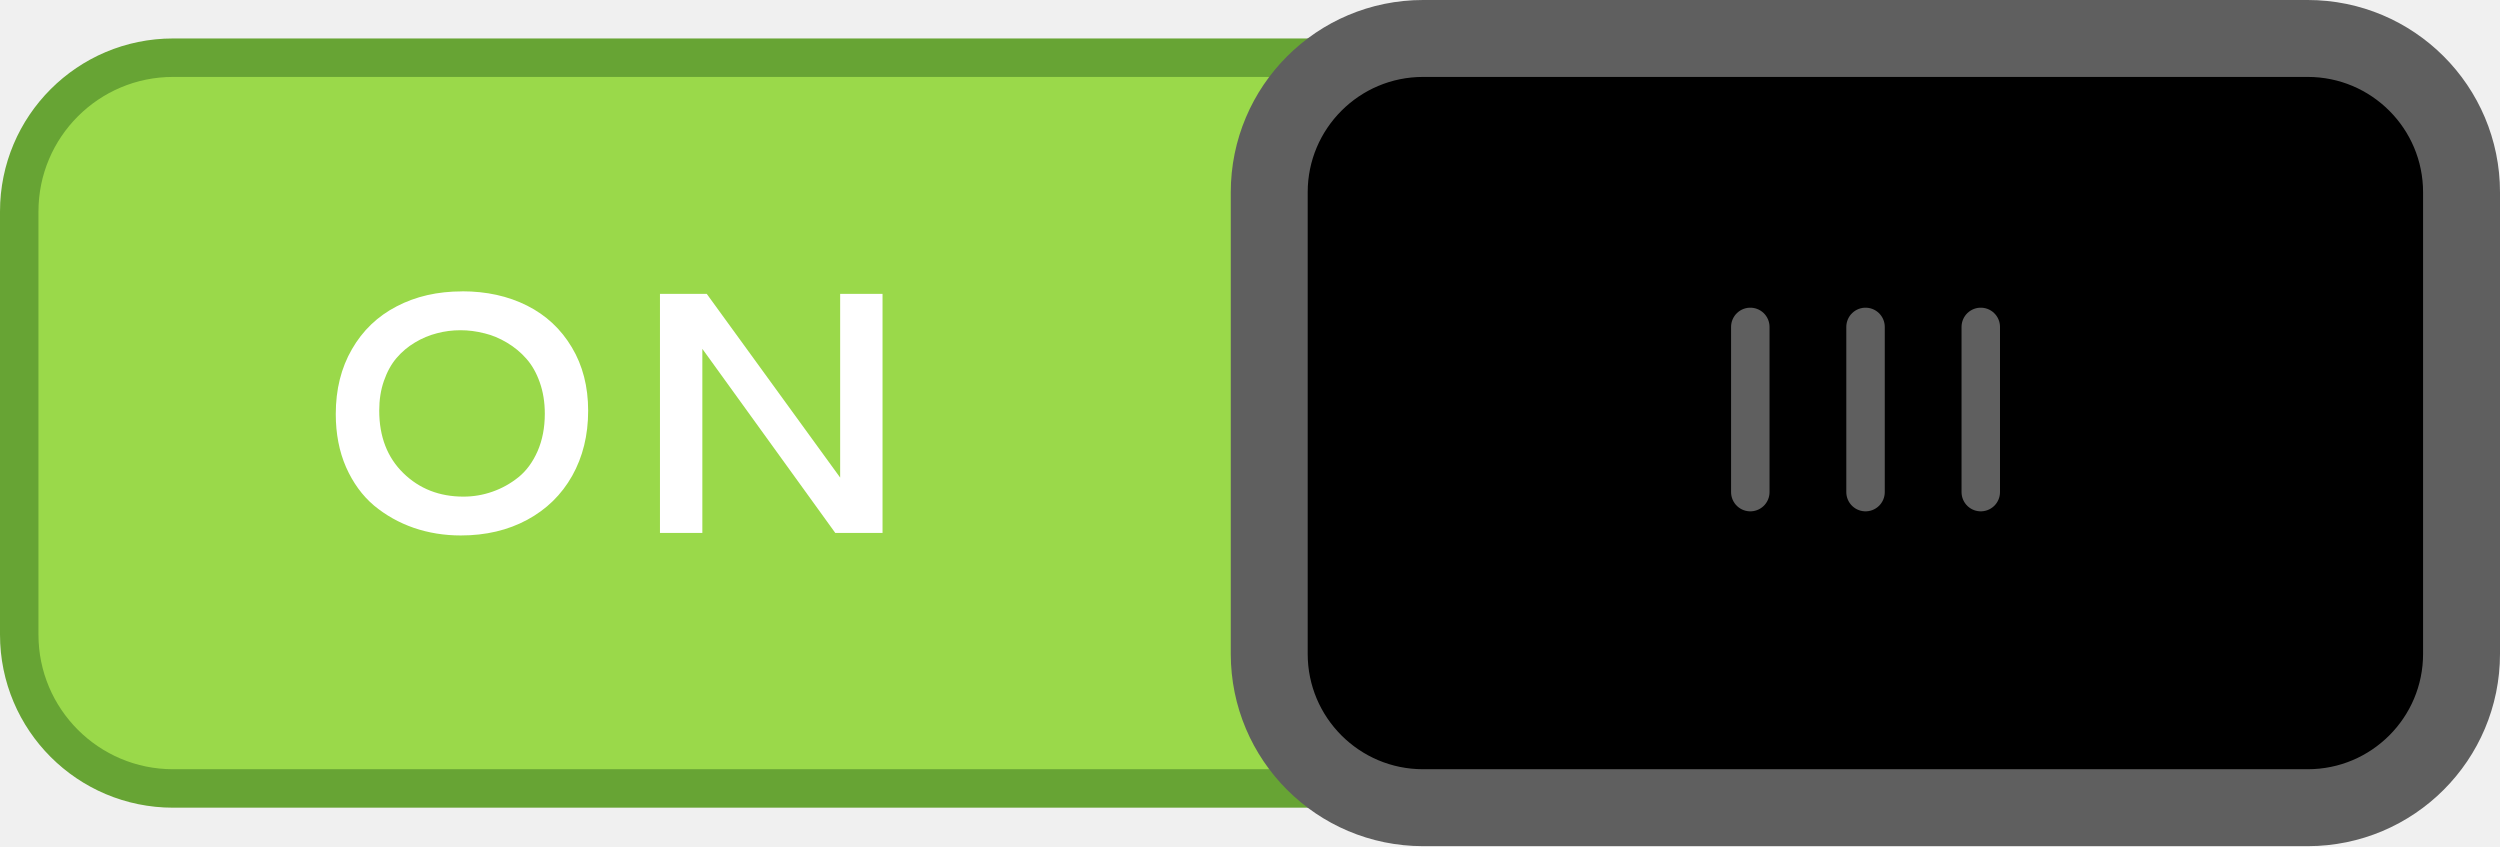
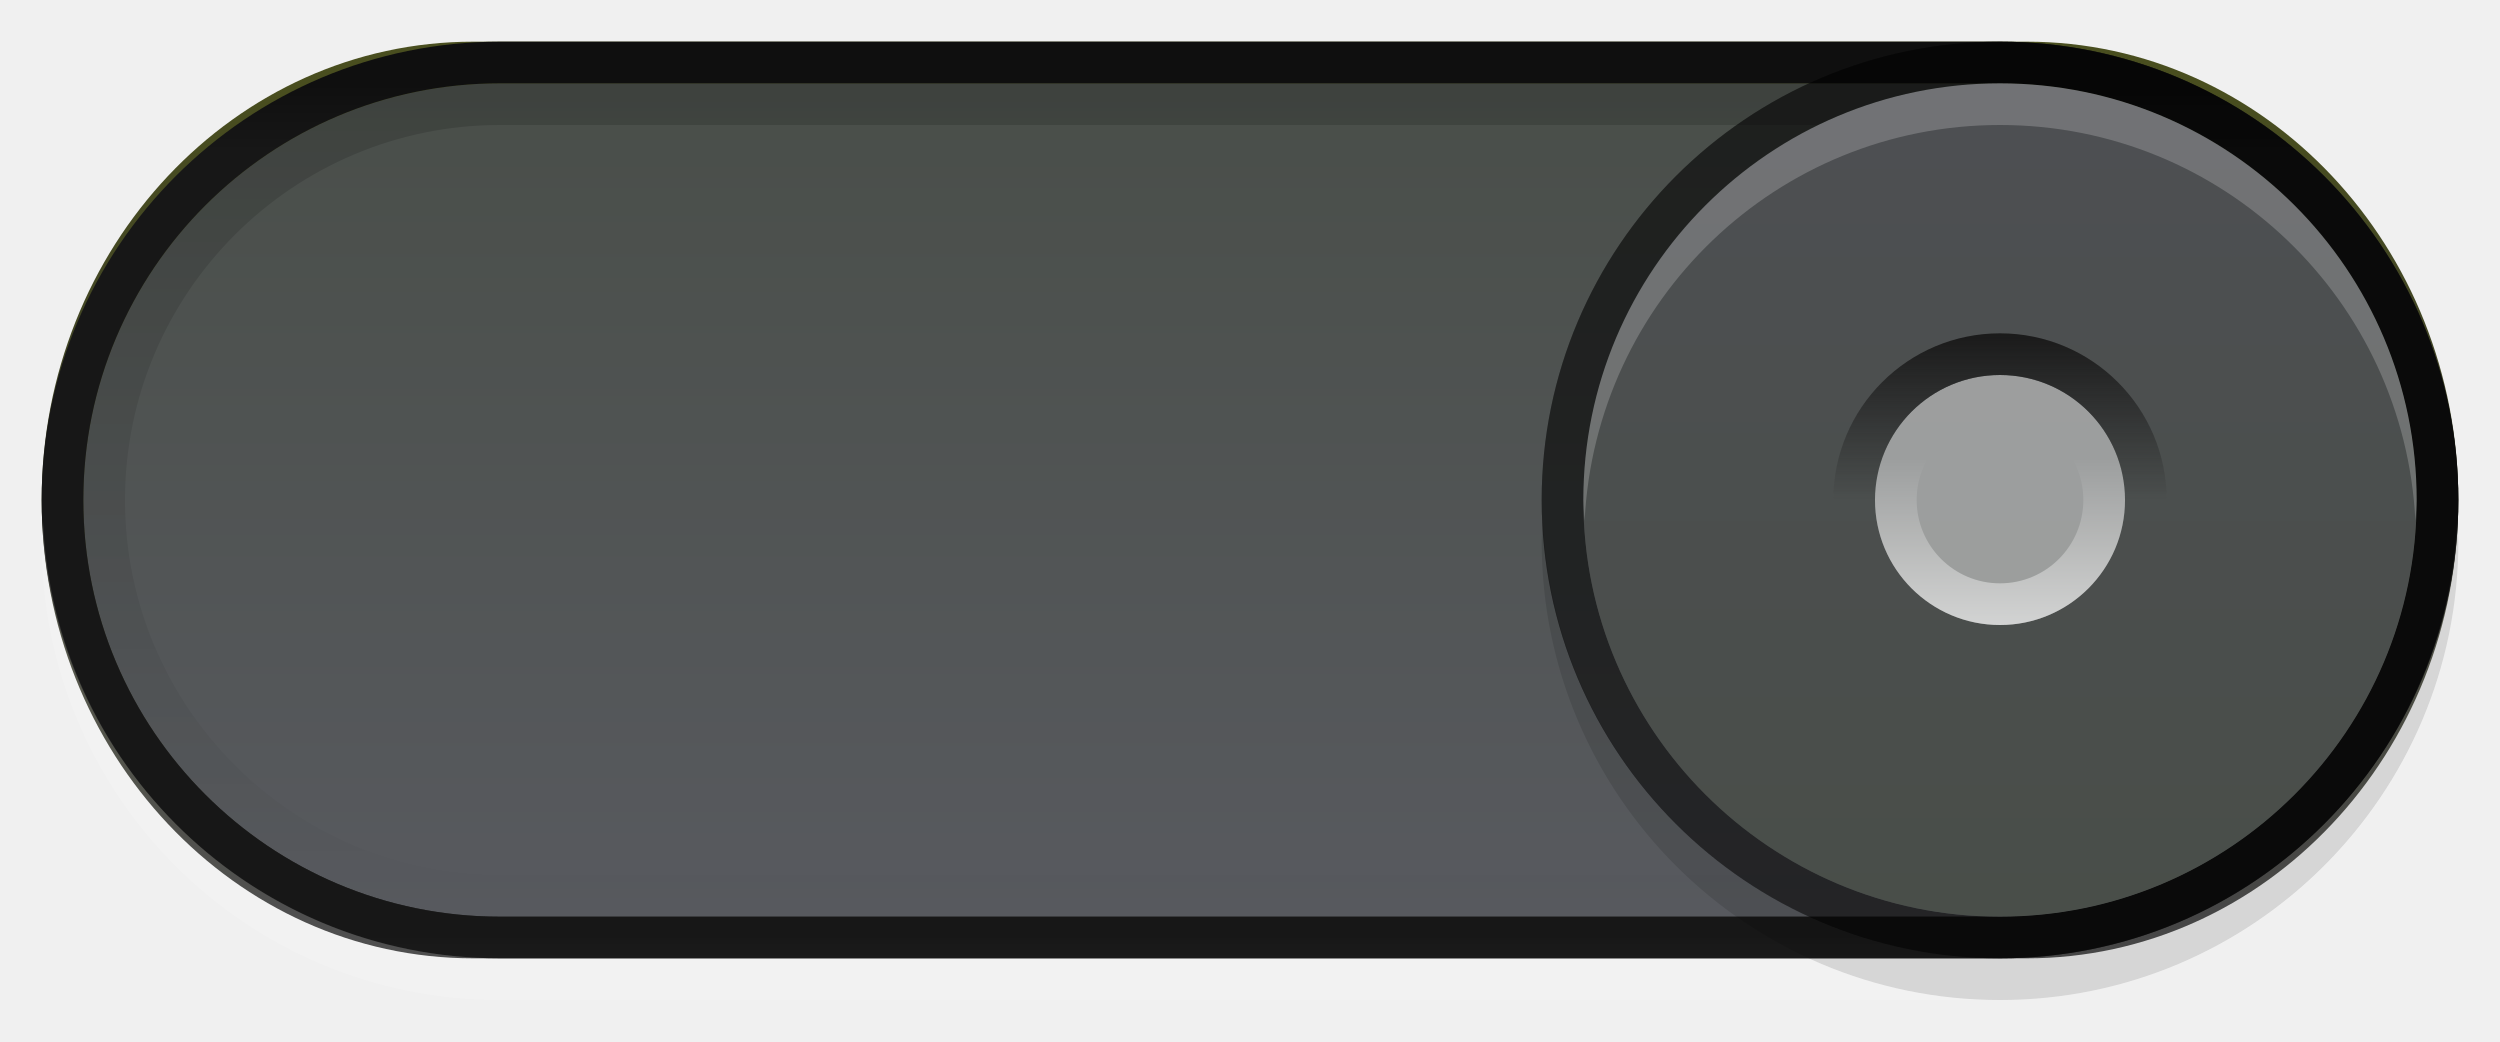
- <svg xmlns="http://www.w3.org/2000/svg" width="65" height="22" id="svg2857" version="1.1">
-   <defs id="defs2859">
-     </defs>
-   <g id="layer1" transform="translate(-444.6429,-781.3622)">
-     <g style="display:inline" transform="translate(-351.3571,708.3622)" id="g16453">
-       <rect style="color:#000000;fill:#9AD94A;fill-opacity:1;fill-rule:nonzero;stroke:#67A434;stroke-width:1;stroke-linecap:round;stroke-linejoin:miter;stroke-miterlimit:4;stroke-opacity:1;stroke-dasharray:none;stroke-dashoffset:0;marker:none;visibility:visible;display:inline;overflow:visible;enable-background:accumulate" id="rect16256-9-4" width="63" height="19" x="-859.5" y="74.5" rx="4" ry="4" transform="scale(-1,1)" />
-       <rect style="fill:#000000;fill-opacity:1;stroke:#5f5f5f;stroke-width:2;stroke-linecap:round;stroke-linejoin:miter;stroke-miterlimit:4;stroke-opacity:1;stroke-dasharray:none;stroke-dashoffset:0;display:inline" id="rect16258-5-4" width="31" height="20" x="-860" y="74" rx="4" ry="4" transform="scale(-1,1)" />
-       <g style="display:inline" id="g16298-3-6" transform="matrix(-1,0,0,1,1651.132,-33.98629)">
-         <path id="path16265-3-5" d="m 803.632,115.486 0,4.295" style="fill:none;stroke:#5f5f5f;stroke-width:1px;stroke-linecap:round;stroke-linejoin:miter;stroke-opacity:1" />
-         <path id="path16265-0-2-0" d="m 806.628,115.486 0,4.295" style="fill:none;stroke:#5f5f5f;stroke-width:1px;stroke-linecap:round;stroke-linejoin:miter;stroke-opacity:1;display:inline" />
-         <path id="path16265-8-7-1" d="m 809.624,115.486 0,4.295" style="fill:none;stroke:#5f5f5f;stroke-width:1px;stroke-linecap:round;stroke-linejoin:miter;stroke-opacity:1;display:inline" />
+ <svg xmlns="http://www.w3.org/2000/svg" xmlns:xlink="http://www.w3.org/1999/xlink" width="60" height="25" id="svg7539" version="1.1">
+   <defs id="defs7541">
+     <linearGradient id="linearGradient3778">
+       <stop style="stop-color:#494e49;stop-opacity:1;" offset="0" id="stop3780" />
+       <stop style="stop-color:#585a5f;stop-opacity:1" offset="1" id="stop3782" />
+     </linearGradient>
+     <linearGradient id="linearGradient3821">
+       <stop style="stop-color:#494e1f;stop-opacity:1;" offset="0" id="stop3824" />
+       <stop style="stop-color:#303030;stop-opacity:1" offset="1" id="stop3826" />
+     </linearGradient>
+     <linearGradient id="linearGradient4695-1-4-3-5-0-6">
+       <stop id="stop4697-9-9-7-0-1-5" style="stop-color:#000000;stop-opacity:1;" offset="0" />
+       <stop id="stop4699-5-8-9-0-4-0" style="stop-color:#000000;stop-opacity:0" offset="1" />
+     </linearGradient>
+     <linearGradient xlink:href="#linearGradient3768-6" id="linearGradient3816" x1="142" y1="-90" x2="142" y2="-69" gradientUnits="userSpaceOnUse" gradientTransform="translate(0,-1)" />
+     <linearGradient xlink:href="#linearGradient4695-1-4-3-5-0-6" id="linearGradient3897" gradientUnits="userSpaceOnUse" gradientTransform="matrix(0.2422908,0,0,0.9047619,83.97378,-281.6678)" x1="292.857" y1="211.076" x2="292.857" y2="233.827" />
+     <linearGradient id="linearGradient3768-6">
+       <stop style="stop-color:#0f0f0f;stop-opacity:1;" offset="0" id="stop3770-0" />
+       <stop id="stop3778-6" offset="0.078" style="stop-color:#171717;stop-opacity:1;" />
+       <stop style="stop-color:#171717;stop-opacity:1;" offset="0.974" id="stop3774-2" />
+       <stop style="stop-color:#1b1b1b;stop-opacity:1;" offset="1" id="stop3776-2" />
+     </linearGradient>
+     <linearGradient xlink:href="#linearGradient3821" id="linearGradient3828" x1="145" y1="-91" x2="145" y2="-71" gradientUnits="userSpaceOnUse" />
+     <linearGradient xlink:href="#linearGradient3778" id="linearGradient3784" x1="145" y1="-91" x2="145" y2="-71" gradientUnits="userSpaceOnUse" />
+     <linearGradient id="linearGradient3969-0-4">
+       <stop style="stop-color:#494e49;stop-opacity:1;" offset="0" id="stop3971-2-6" />
+       <stop style="stop-color:#4d4f52;stop-opacity:1;" offset="1" id="stop3973-0-1" />
+     </linearGradient>
+     <linearGradient id="linearGradient3938">
+       <stop id="stop3940" offset="0" style="stop-color:#ffffff;stop-opacity:0;" />
+       <stop id="stop3942" offset="1" style="stop-color:#ffffff;stop-opacity:0.549;" />
+     </linearGradient>
+     <linearGradient gradientTransform="matrix(1,0,0,-1,0,22)" gradientUnits="userSpaceOnUse" y2="11" x2="11" y1="15" x1="11" id="linearGradient6529" xlink:href="#linearGradient6523" />
+     <linearGradient gradientUnits="userSpaceOnUse" y2="14" x2="11" y1="10" x1="11" id="linearGradient6484" xlink:href="#linearGradient3938" />
+     <linearGradient gradientUnits="userSpaceOnUse" y2="2" x2="12" y1="21" x1="12" id="linearGradient6345" xlink:href="#linearGradient3969-0-4" />
+     <linearGradient id="linearGradient6523">
+       <stop id="stop6525" offset="0" style="stop-color:#1a1a1a;stop-opacity:1;" />
+       <stop id="stop6527" offset="1" style="stop-color:#1a1a1a;stop-opacity:0;" />
+     </linearGradient>
+   </defs>
+   <g id="layer1" transform="translate(-116,93)">
+     <rect style="fill:url(#linearGradient3828);fill-opacity:1;stroke:none" id="rect3865" width="58" height="22" x="117" y="-92" rx="10.357" ry="11" />
+     <rect style="opacity:1;fill:url(#linearGradient3784);fill-opacity:1;stroke:none" id="rect3865-7" width="56" height="20" x="118" y="-91" rx="10" ry="10" />
+     <rect width="55" height="19" rx="9.5" ry="9.5" x="118.5" y="-90.5" id="rect6132-8-2-8-0-0-0-4-6-9-7-5-4-2-6-1-1-2-7-4-6-3-4-3-0-8-1-1-9-4" style="opacity:0.15;color:#000000;fill:none;stroke:url(#linearGradient3897);stroke-width:1;stroke-linecap:round;stroke-linejoin:round;stroke-miterlimit:4;stroke-opacity:1;stroke-dasharray:none;stroke-dashoffset:0;marker:none;visibility:visible;display:inline;overflow:visible;enable-background:accumulate" />
+     <rect width="57" height="21" rx="10.5" ry="10.5" x="117.5" y="-91.5" id="rect6132-8-2-8-0-0-0-10-0-6-0-6-2-0-5-7-3-3-7-8-4-0-2-5-3-6-7-8-6-8" style="color:#000000;fill:none;stroke:url(#linearGradient3816);stroke-width:1;stroke-linecap:round;stroke-linejoin:round;stroke-miterlimit:4;stroke-opacity:1;stroke-dasharray:none;stroke-dashoffset:0;marker:none;visibility:visible;display:inline;overflow:visible;enable-background:accumulate" />
+     <path style="opacity:0.15;fill:#ffffff;fill-opacity:1;stroke:none" d="m 117.031,-80.5 c -0.007,0.167 -0.031,0.331 -0.031,0.5 0,6.094 4.906,11 11,11 l 36,0 c 6.094,0 11,-4.906 11,-11 0,-0.169 -0.024,-0.333 -0.031,-0.5 -0.262,5.858 -5.044,10.5 -10.969,10.5 l -36,0 c -5.925,0 -10.706,-4.642 -10.969,-10.5 z" id="rect3869" />
+     <g id="g3576" transform="translate(153,-92)">
+       <text style="font-size:14px;font-style:normal;font-weight:normal;opacity:0.8;fill:#000000;fill-opacity:1;stroke:none;font-family:Bitstream Vera Sans" xml:space="preserve" id="text4087-2-6-5" y="-10.614" x="1095.784">
+         <tspan id="tspan4089-7-2-9" y="-10.614" x="1095.784" />
+       </text>
+       <text style="font-size:14px;font-style:normal;font-weight:normal;opacity:0.8;fill:#000000;fill-opacity:1;stroke:none;font-family:Bitstream Vera Sans" xml:space="preserve" id="text4087-2-6-5-5" y="-55.645" x="1122.268">
+         <tspan id="tspan4089-7-2-9-6" y="-55.645" x="1122.268" />
+       </text>
+       <text style="font-size:14px;font-style:normal;font-weight:normal;opacity:0.8;fill:#000000;fill-opacity:1;stroke:none;font-family:Bitstream Vera Sans" xml:space="preserve" id="text4087-2-6-5-2" y="-88.89" x="-503.11">
+         <tspan id="tspan4089-7-2-9-2" y="-88.89" x="-503.11" />
+       </text>
+       <text style="font-size:14px;font-style:normal;font-weight:normal;opacity:0.8;fill:#000000;fill-opacity:1;stroke:none;font-family:Bitstream Vera Sans" xml:space="preserve" id="text4087-2-6-5-59" y="735.155" x="-2518.793">
+         <tspan id="tspan4089-7-2-9-4" y="735.155" x="-2518.793" />
+       </text>
+       <text style="font-size:14px;font-style:normal;font-weight:normal;opacity:0.8;fill:#000000;fill-opacity:1;stroke:none;font-family:Bitstream Vera Sans" xml:space="preserve" id="text4087-2-6-5-1" y="-514.777" x="-376.566">
+         <tspan id="tspan4089-7-2-9-7" y="-514.777" x="-376.566" />
+       </text>
+       <text style="font-size:14px;font-style:normal;font-weight:normal;opacity:0.8;fill:#000000;fill-opacity:1;stroke:none;font-family:Bitstream Vera Sans" xml:space="preserve" id="text4087-2-6-5-7" y="-971.777" x="516.06">
+         <tspan id="tspan4089-7-2-9-1" y="-971.777" x="516.06" />
+       </text>
+       <text style="font-size:14px;font-style:normal;font-weight:normal;opacity:0.8;fill:#000000;fill-opacity:1;stroke:none;font-family:Bitstream Vera Sans" xml:space="preserve" id="text4087-2-6-5-5-3" y="-1016.808" x="542.544">
+         <tspan id="tspan4089-7-2-9-6-5" y="-1016.808" x="542.544" />
+       </text>
+       <text style="font-size:14px;font-style:normal;font-weight:normal;opacity:0.8;fill:#000000;fill-opacity:1;stroke:none;font-family:Bitstream Vera Sans" xml:space="preserve" id="text4087-2-6-5-3" y="-1024.777" x="-1105.94">
+         <tspan id="tspan4089-7-2-9-18" y="-1024.777" x="-1105.94" />
+       </text>
+       <text style="font-size:14px;font-style:normal;font-weight:normal;opacity:0.8;fill:#000000;fill-opacity:1;stroke:none;font-family:Bitstream Vera Sans" xml:space="preserve" id="text4087-2-6-5-4" y="-1326.777" x="508.368">
+         <tspan id="tspan4089-7-2-9-9" y="-1326.777" x="508.368" />
+       </text>
+       <text style="font-size:14px;font-style:normal;font-weight:normal;opacity:0.8;fill:#000000;fill-opacity:1;stroke:none;font-family:Bitstream Vera Sans" xml:space="preserve" id="text4087-2-6-5-7-1" y="-634.108" x="2150.95">
+         <tspan id="tspan4089-7-2-9-1-8" y="-634.108" x="2150.95" />
+       </text>
+       <text style="font-size:14px;font-style:normal;font-weight:normal;opacity:0.8;fill:#000000;fill-opacity:1;stroke:none;font-family:Bitstream Vera Sans" xml:space="preserve" id="text4087-2-6-5-5-5" y="-679.139" x="2177.433">
+         <tspan id="tspan4089-7-2-9-6-9" y="-679.139" x="2177.433" />
+       </text>
+       <text style="font-size:14px;font-style:normal;font-weight:normal;opacity:0.8;fill:#000000;fill-opacity:1;stroke:none;font-family:Bitstream Vera Sans" xml:space="preserve" id="text4087-2-6-5-75" y="-687.108" x="528.95">
+         <tspan id="tspan4089-7-2-9-3" y="-687.108" x="528.95" />
+       </text>
+       <text style="font-size:14px;font-style:normal;font-weight:normal;opacity:0.8;fill:#000000;fill-opacity:1;stroke:none;font-family:Bitstream Vera Sans" xml:space="preserve" id="text4087-2-6-5-4-8" y="-989.108" x="2143.258">
+         <tspan id="tspan4089-7-2-9-9-8" y="-989.108" x="2143.258" />
+       </text>
+       <text style="font-size:14px;font-style:normal;font-weight:normal;opacity:0.8;fill:#000000;fill-opacity:1;stroke:none;font-family:Bitstream Vera Sans" xml:space="preserve" id="text4087-2-6-5-45" y="-740.262" x="-507.599">
+         <tspan id="tspan4089-7-2-9-75" y="-740.262" x="-507.599" />
+       </text>
+       <text style="font-size:14px;font-style:normal;font-weight:normal;opacity:0.8;fill:#000000;fill-opacity:1;stroke:none;font-family:Bitstream Vera Sans" xml:space="preserve" id="text4087-2-6-5-59-7" y="83.783" x="-2523.282">
+         <tspan id="tspan4089-7-2-9-4-0" y="83.783" x="-2523.282" />
+       </text>
+       <text style="font-size:14px;font-style:normal;font-weight:normal;opacity:0.8;fill:#000000;fill-opacity:1;stroke:none;font-family:Bitstream Vera Sans" xml:space="preserve" id="text4087-2-6-5-8" y="186.432" x="-627.998">
+         <tspan id="tspan4089-7-2-9-19" y="186.432" x="-627.998" />
+       </text>
+       <text style="font-size:14px;font-style:normal;font-weight:normal;opacity:0.8;fill:#000000;fill-opacity:1;stroke:none;font-family:Bitstream Vera Sans" xml:space="preserve" id="text4087-2-6-5-7-5" y="-11.614" x="597.784">
+         <tspan id="tspan4089-7-2-9-1-2" y="-11.614" x="597.784" />
+       </text>
+       <text style="font-size:14px;font-style:normal;font-weight:normal;opacity:0.8;fill:#000000;fill-opacity:1;stroke:none;font-family:Bitstream Vera Sans" xml:space="preserve" id="text4087-2-6-5-5-0" y="-56.645" x="624.268">
+         <tspan id="tspan4089-7-2-9-6-2" y="-56.645" x="624.268" />
+       </text>
+       <text style="font-size:14px;font-style:normal;font-weight:normal;opacity:0.8;fill:#000000;fill-opacity:1;stroke:none;font-family:Bitstream Vera Sans" xml:space="preserve" id="text4087-2-6-5-26" y="-64.614" x="-1024.216">
+         <tspan id="tspan4089-7-2-9-90" y="-64.614" x="-1024.216" />
+       </text>
+       <text style="font-size:14px;font-style:normal;font-weight:normal;opacity:0.8;fill:#000000;fill-opacity:1;stroke:none;font-family:Bitstream Vera Sans" xml:space="preserve" id="text4087-2-6-5-4-3" y="-366.614" x="590.092">
+         <tspan id="tspan4089-7-2-9-9-5" y="-366.614" x="590.092" />
+       </text>
+       <text style="font-size:14px;font-style:normal;font-weight:normal;opacity:0.8;fill:#000000;fill-opacity:1;stroke:none;font-family:Bitstream Vera Sans" xml:space="preserve" id="text4087-2-6-5-55" y="-67.614" x="-545.842">
+         <tspan id="tspan4089-7-2-9-32" y="-67.614" x="-545.842" />
+       </text>
+       <text style="font-size:14px;font-style:normal;font-weight:normal;opacity:0.8;fill:#000000;fill-opacity:1;stroke:none;font-family:Bitstream Vera Sans" xml:space="preserve" id="text4087-2-6-5-59-9" y="756.431" x="-2561.524">
+         <tspan id="tspan4089-7-2-9-4-1" y="756.431" x="-2561.524" />
+       </text>
+       <text style="font-size:14px;font-style:normal;font-weight:normal;opacity:0.8;fill:#000000;fill-opacity:1;stroke:none;font-family:Bitstream Vera Sans" xml:space="preserve" id="text4087-2-6-5-1-8" y="-1019.846" x="-378.842">
+         <tspan id="tspan4089-7-2-9-7-8" y="-1019.846" x="-378.842" />
+       </text>
+       <text style="font-size:14px;font-style:normal;font-weight:normal;opacity:0.8;fill:#000000;fill-opacity:1;stroke:none;font-family:Bitstream Vera Sans" xml:space="preserve" id="text4087-2-6-5-7-8" y="-1476.846" x="513.784">
+         <tspan id="tspan4089-7-2-9-1-9" y="-1476.846" x="513.784" />
+       </text>
+       <text style="font-size:14px;font-style:normal;font-weight:normal;opacity:0.8;fill:#000000;fill-opacity:1;stroke:none;font-family:Bitstream Vera Sans" xml:space="preserve" id="text4087-2-6-5-5-52" y="-1521.877" x="540.268">
+         <tspan id="tspan4089-7-2-9-6-4" y="-1521.877" x="540.268" />
+       </text>
+       <text style="font-size:14px;font-style:normal;font-weight:normal;opacity:0.8;fill:#000000;fill-opacity:1;stroke:none;font-family:Bitstream Vera Sans" xml:space="preserve" id="text4087-2-6-5-3-4" y="-1529.846" x="-1108.216">
+         <tspan id="tspan4089-7-2-9-18-3" y="-1529.846" x="-1108.216" />
+       </text>
+       <text style="font-size:14px;font-style:normal;font-weight:normal;opacity:0.8;fill:#000000;fill-opacity:1;stroke:none;font-family:Bitstream Vera Sans" xml:space="preserve" id="text4087-2-6-5-4-7" y="-1831.846" x="506.092">
+         <tspan id="tspan4089-7-2-9-9-54" y="-1831.846" x="506.092" />
+       </text>
+       <text style="font-size:14px;font-style:normal;font-weight:normal;opacity:0.8;fill:#000000;fill-opacity:1;stroke:none;font-family:Bitstream Vera Sans" xml:space="preserve" id="text4087-2-6-5-7-1-2" y="-1139.177" x="2148.674">
+         <tspan id="tspan4089-7-2-9-1-8-0" y="-1139.177" x="2148.674" />
+       </text>
+       <text style="font-size:14px;font-style:normal;font-weight:normal;opacity:0.8;fill:#000000;fill-opacity:1;stroke:none;font-family:Bitstream Vera Sans" xml:space="preserve" id="text4087-2-6-5-5-5-6" y="-1184.208" x="2175.157">
+         <tspan id="tspan4089-7-2-9-6-9-8" y="-1184.208" x="2175.157" />
+       </text>
+       <text style="font-size:14px;font-style:normal;font-weight:normal;opacity:0.8;fill:#000000;fill-opacity:1;stroke:none;font-family:Bitstream Vera Sans" xml:space="preserve" id="text4087-2-6-5-75-4" y="-1192.177" x="526.674">
+         <tspan id="tspan4089-7-2-9-3-9" y="-1192.177" x="526.674" />
+       </text>
+       <text style="font-size:14px;font-style:normal;font-weight:normal;opacity:0.8;fill:#000000;fill-opacity:1;stroke:none;font-family:Bitstream Vera Sans" xml:space="preserve" id="text4087-2-6-5-4-8-1" y="-1494.177" x="2140.981">
+         <tspan id="tspan4089-7-2-9-9-8-8" y="-1494.177" x="2140.981" />
+       </text>
+       <text style="font-size:14px;font-style:normal;font-weight:normal;opacity:0.8;fill:#000000;fill-opacity:1;stroke:none;font-family:Bitstream Vera Sans" xml:space="preserve" id="text4087-2-6-5-45-0" y="-1245.331" x="-509.875">
+         <tspan id="tspan4089-7-2-9-75-2" y="-1245.331" x="-509.875" />
+       </text>
+       <text style="font-size:14px;font-style:normal;font-weight:normal;opacity:0.8;fill:#000000;fill-opacity:1;stroke:none;font-family:Bitstream Vera Sans" xml:space="preserve" id="text4087-2-6-5-59-5" y="-421.286" x="-2525.558">
+         <tspan id="tspan4089-7-2-9-4-00" y="-421.286" x="-2525.558" />
+       </text>
+       <text style="font-size:14px;font-style:normal;font-weight:normal;opacity:0.8;fill:#000000;fill-opacity:1;stroke:none;font-family:Bitstream Vera Sans" xml:space="preserve" id="text4087-2-6-5-264" y="-318.637" x="-630.274">
+         <tspan id="tspan4089-7-2-9-8" y="-318.637" x="-630.274" />
+       </text>
+       <text style="font-size:14px;font-style:normal;font-weight:normal;opacity:0.8;fill:#000000;fill-opacity:1;stroke:none;font-family:Bitstream Vera Sans" xml:space="preserve" id="text4087-2-6-5-42" y="-52.359" x="298.177">
+         <tspan id="tspan4089-7-2-9-93" y="-52.359" x="298.177" />
+       </text>
+       <text style="font-size:14px;font-style:normal;font-weight:normal;opacity:0.8;fill:#000000;fill-opacity:1;stroke:none;font-family:Bitstream Vera Sans" xml:space="preserve" id="text4087-2-6-5-5-05" y="-97.39" x="324.66">
+         <tspan id="tspan4089-7-2-9-6-49" y="-97.39" x="324.66" />
+       </text>
+       <text style="font-size:14px;font-style:normal;font-weight:normal;opacity:0.8;fill:#000000;fill-opacity:1;stroke:none;font-family:Bitstream Vera Sans" xml:space="preserve" id="text4087-2-6-5-1-4" y="-311.846" x="-1078.842">
+         <tspan id="tspan4089-7-2-9-7-7" y="-311.846" x="-1078.842" />
+       </text>
+       <text style="font-size:14px;font-style:normal;font-weight:normal;opacity:0.8;fill:#000000;fill-opacity:1;stroke:none;font-family:Bitstream Vera Sans" xml:space="preserve" id="text4087-2-6-5-7-56" y="-768.846" x="-186.216">
+         <tspan id="tspan4089-7-2-9-1-1" y="-768.846" x="-186.216" />
+       </text>
+       <text style="font-size:14px;font-style:normal;font-weight:normal;opacity:0.8;fill:#000000;fill-opacity:1;stroke:none;font-family:Bitstream Vera Sans" xml:space="preserve" id="text4087-2-6-5-5-8" y="-813.877" x="-159.732">
+         <tspan id="tspan4089-7-2-9-6-7" y="-813.877" x="-159.732" />
+       </text>
+       <text style="font-size:14px;font-style:normal;font-weight:normal;opacity:0.8;fill:#000000;fill-opacity:1;stroke:none;font-family:Bitstream Vera Sans" xml:space="preserve" id="text4087-2-6-5-3-42" y="-821.846" x="-1808.216">
+         <tspan id="tspan4089-7-2-9-18-39" y="-821.846" x="-1808.216" />
+       </text>
+       <text style="font-size:14px;font-style:normal;font-weight:normal;opacity:0.8;fill:#000000;fill-opacity:1;stroke:none;font-family:Bitstream Vera Sans" xml:space="preserve" id="text4087-2-6-5-4-4" y="-1123.846" x="-193.908">
+         <tspan id="tspan4089-7-2-9-9-3" y="-1123.846" x="-193.908" />
+       </text>
+       <text style="font-size:14px;font-style:normal;font-weight:normal;opacity:0.8;fill:#000000;fill-opacity:1;stroke:none;font-family:Bitstream Vera Sans" xml:space="preserve" id="text4087-2-6-5-7-1-0" y="-431.177" x="1448.674">
+         <tspan id="tspan4089-7-2-9-1-8-5" y="-431.177" x="1448.674" />
+       </text>
+       <text style="font-size:14px;font-style:normal;font-weight:normal;opacity:0.8;fill:#000000;fill-opacity:1;stroke:none;font-family:Bitstream Vera Sans" xml:space="preserve" id="text4087-2-6-5-5-5-5" y="-476.208" x="1475.157">
+         <tspan id="tspan4089-7-2-9-6-9-2" y="-476.208" x="1475.157" />
+       </text>
+       <text style="font-size:14px;font-style:normal;font-weight:normal;opacity:0.8;fill:#000000;fill-opacity:1;stroke:none;font-family:Bitstream Vera Sans" xml:space="preserve" id="text4087-2-6-5-75-9" y="-484.177" x="-173.326">
+         <tspan id="tspan4089-7-2-9-3-1" y="-484.177" x="-173.326" />
+       </text>
+       <text style="font-size:14px;font-style:normal;font-weight:normal;opacity:0.8;fill:#000000;fill-opacity:1;stroke:none;font-family:Bitstream Vera Sans" xml:space="preserve" id="text4087-2-6-5-4-8-18" y="-786.177" x="1440.981">
+         <tspan id="tspan4089-7-2-9-9-8-4" y="-786.177" x="1440.981" />
+       </text>
+       <text style="font-size:14px;font-style:normal;font-weight:normal;opacity:0.8;fill:#000000;fill-opacity:1;stroke:none;font-family:Bitstream Vera Sans" xml:space="preserve" id="text4087-2-6-5-45-3" y="-537.331" x="-1209.876">
+         <tspan id="tspan4089-7-2-9-75-7" y="-537.331" x="-1209.876" />
+       </text>
+       <text style="font-size:14px;font-style:normal;font-weight:normal;opacity:0.8;fill:#000000;fill-opacity:1;stroke:none;font-family:Bitstream Vera Sans" xml:space="preserve" id="text4087-2-6-5-59-8" y="286.714" x="-3225.558">
+         <tspan id="tspan4089-7-2-9-4-2" y="286.714" x="-3225.558" />
+       </text>
+       <g id="layer4-0" transform="translate(-666,-770.0522)">
+         <text style="font-size:14px;font-style:normal;font-weight:normal;opacity:0.8;fill:#000000;fill-opacity:1;stroke:none;font-family:Bitstream Vera Sans" xml:space="preserve" id="text4087-2-6-5-20" y="1159.415" x="-664.274">
+           <tspan id="tspan4089-7-2-9-82" y="1159.415" x="-664.274" />
+         </text>
      </g>
-       <g style="font-size:8.959px;font-style:normal;font-variant:normal;font-weight:bold;font-stretch:normal;text-indent:0;text-align:start;text-decoration:none;line-height:125%;letter-spacing:normal;word-spacing:normal;text-transform:none;direction:ltr;block-progression:tb;writing-mode:lr-tb;text-anchor:start;color:#000000;fill:#ffffff;fill-opacity:1;fill-rule:nonzero;stroke:none;stroke-width:1px;marker:none;visibility:visible;display:inline;overflow:visible;enable-background:accumulate;font-family:Cantarell;-inkscape-font-specification:Cantarell Bold" id="text42229-3-0">
-         <path d="m 808.015,80.574 c 0.633,6e-6 1.196,0.124 1.689,0.372 0.493,0.248 0.881,0.61 1.164,1.085 0.283,0.472 0.424,1.022 0.424,1.649 -10e-6,0.636 -0.139,1.2 -0.416,1.693 -0.277,0.49 -0.666,0.871 -1.168,1.142 -0.502,0.271 -1.078,0.407 -1.728,0.407 -0.429,0 -0.836,-0.066 -1.22,-0.197 -0.385,-0.134 -0.731,-0.328 -1.037,-0.582 -0.303,-0.257 -0.545,-0.589 -0.726,-0.997 -0.178,-0.408 -0.267,-0.869 -0.267,-1.382 0,-0.639 0.14,-1.2 0.42,-1.684 0.28,-0.487 0.668,-0.859 1.164,-1.115 0.496,-0.26 1.063,-0.389 1.702,-0.389 m 0.573,1.089 c -0.201,-0.052 -0.407,-0.079 -0.617,-0.079 -0.21,5e-6 -0.414,0.026 -0.612,0.079 -0.198,0.05 -0.389,0.13 -0.573,0.241 -0.181,0.108 -0.34,0.242 -0.477,0.402 -0.137,0.16 -0.246,0.359 -0.328,0.595 -0.082,0.233 -0.122,0.491 -0.122,0.774 0,0.674 0.209,1.215 0.626,1.623 0.417,0.408 0.938,0.612 1.562,0.612 0.26,10e-7 0.51,-0.042 0.752,-0.127 0.245,-0.085 0.471,-0.21 0.678,-0.376 0.207,-0.166 0.373,-0.392 0.499,-0.678 0.125,-0.286 0.188,-0.611 0.188,-0.975 0,-0.297 -0.044,-0.569 -0.131,-0.814 -0.087,-0.248 -0.204,-0.453 -0.35,-0.617 -0.143,-0.163 -0.311,-0.302 -0.503,-0.416 -0.19,-0.114 -0.386,-0.195 -0.591,-0.245" style="line-height:125%;fill:#ffffff;fill-opacity:1;marker:none;font-family:Cantarell;-inkscape-font-specification:Cantarell Bold" id="path18606" />
-         <path d="m 813.159,80.64 1.216,0 3.469,4.777 0,-4.777 1.102,0 0,6.216 -1.229,0 -3.456,-4.786 0,4.786 -1.102,0 0,-6.216" style="line-height:125%;fill:#ffffff;fill-opacity:1;marker:none;font-family:Cantarell;-inkscape-font-specification:Cantarell Bold" id="path18608" />
+       <text style="font-size:14px;font-style:normal;font-weight:normal;opacity:0.8;fill:#000000;fill-opacity:1;stroke:none;font-family:Bitstream Vera Sans" xml:space="preserve" id="text4087-2-6-5-9" y="-2.614" x="1095.784">
+         <tspan id="tspan4089-7-2-9-43" y="-2.614" x="1095.784" />
+       </text>
+       <text style="font-size:14px;font-style:normal;font-weight:normal;opacity:0.8;fill:#000000;fill-opacity:1;stroke:none;font-family:Bitstream Vera Sans" xml:space="preserve" id="text4087-2-6-5-5-51" y="-47.645" x="1122.268">
+         <tspan id="tspan4089-7-2-9-6-74" y="-47.645" x="1122.268" />
+       </text>
+       <text style="font-size:14px;font-style:normal;font-weight:normal;opacity:0.8;fill:#000000;fill-opacity:1;stroke:none;font-family:Bitstream Vera Sans" xml:space="preserve" id="text4087-2-6-5-2-3" y="-80.89" x="-503.11">
+         <tspan id="tspan4089-7-2-9-2-1" y="-80.89" x="-503.11" />
+       </text>
+       <text style="font-size:14px;font-style:normal;font-weight:normal;opacity:0.8;fill:#000000;fill-opacity:1;stroke:none;font-family:Bitstream Vera Sans" xml:space="preserve" id="text4087-2-6-5-59-4" y="743.155" x="-2518.793">
+         <tspan id="tspan4089-7-2-9-4-6" y="743.155" x="-2518.793" />
+       </text>
+       <text style="font-size:14px;font-style:normal;font-weight:normal;opacity:0.8;fill:#000000;fill-opacity:1;stroke:none;font-family:Bitstream Vera Sans" xml:space="preserve" id="text4087-2-6-5-1-9" y="-506.777" x="-376.566">
+         <tspan id="tspan4089-7-2-9-7-4" y="-506.777" x="-376.566" />
+       </text>
+       <text style="font-size:14px;font-style:normal;font-weight:normal;opacity:0.8;fill:#000000;fill-opacity:1;stroke:none;font-family:Bitstream Vera Sans" xml:space="preserve" id="text4087-2-6-5-7-2" y="-963.777" x="516.06">
+         <tspan id="tspan4089-7-2-9-1-26" y="-963.777" x="516.06" />
+       </text>
+       <text style="font-size:14px;font-style:normal;font-weight:normal;opacity:0.8;fill:#000000;fill-opacity:1;stroke:none;font-family:Bitstream Vera Sans" xml:space="preserve" id="text4087-2-6-5-5-3-4" y="-1008.808" x="542.544">
+         <tspan id="tspan4089-7-2-9-6-5-1" y="-1008.808" x="542.544" />
+       </text>
+       <text style="font-size:14px;font-style:normal;font-weight:normal;opacity:0.8;fill:#000000;fill-opacity:1;stroke:none;font-family:Bitstream Vera Sans" xml:space="preserve" id="text4087-2-6-5-3-2" y="-1016.777" x="-1105.94">
+         <tspan id="tspan4089-7-2-9-18-8" y="-1016.777" x="-1105.94" />
+       </text>
+       <text style="font-size:14px;font-style:normal;font-weight:normal;opacity:0.8;fill:#000000;fill-opacity:1;stroke:none;font-family:Bitstream Vera Sans" xml:space="preserve" id="text4087-2-6-5-4-89" y="-1318.777" x="508.368">
+         <tspan id="tspan4089-7-2-9-9-2" y="-1318.777" x="508.368" />
+       </text>
+       <text style="font-size:14px;font-style:normal;font-weight:normal;opacity:0.8;fill:#000000;fill-opacity:1;stroke:none;font-family:Bitstream Vera Sans" xml:space="preserve" id="text4087-2-6-5-7-1-8" y="-626.108" x="2150.95">
+         <tspan id="tspan4089-7-2-9-1-8-8" y="-626.108" x="2150.95" />
+       </text>
+       <text style="font-size:14px;font-style:normal;font-weight:normal;opacity:0.8;fill:#000000;fill-opacity:1;stroke:none;font-family:Bitstream Vera Sans" xml:space="preserve" id="text4087-2-6-5-5-5-8" y="-671.139" x="2177.433">
+         <tspan id="tspan4089-7-2-9-6-9-6" y="-671.139" x="2177.433" />
+       </text>
+       <text style="font-size:14px;font-style:normal;font-weight:normal;opacity:0.8;fill:#000000;fill-opacity:1;stroke:none;font-family:Bitstream Vera Sans" xml:space="preserve" id="text4087-2-6-5-75-8" y="-679.108" x="528.95">
+         <tspan id="tspan4089-7-2-9-3-3" y="-679.108" x="528.95" />
+       </text>
+       <text style="font-size:14px;font-style:normal;font-weight:normal;opacity:0.8;fill:#000000;fill-opacity:1;stroke:none;font-family:Bitstream Vera Sans" xml:space="preserve" id="text4087-2-6-5-4-8-8" y="-981.108" x="2143.258">
+         <tspan id="tspan4089-7-2-9-9-8-3" y="-981.108" x="2143.258" />
+       </text>
+       <text style="font-size:14px;font-style:normal;font-weight:normal;opacity:0.8;fill:#000000;fill-opacity:1;stroke:none;font-family:Bitstream Vera Sans" xml:space="preserve" id="text4087-2-6-5-45-33" y="-732.262" x="-507.599">
+         <tspan id="tspan4089-7-2-9-75-8" y="-732.262" x="-507.599" />
+       </text>
+       <text style="font-size:14px;font-style:normal;font-weight:normal;opacity:0.8;fill:#000000;fill-opacity:1;stroke:none;font-family:Bitstream Vera Sans" xml:space="preserve" id="text4087-2-6-5-59-7-0" y="91.783" x="-2523.282">
+         <tspan id="tspan4089-7-2-9-4-0-4" y="91.783" x="-2523.282" />
+       </text>
+       <text style="font-size:14px;font-style:normal;font-weight:normal;opacity:0.8;fill:#000000;fill-opacity:1;stroke:none;font-family:Bitstream Vera Sans" xml:space="preserve" id="text4087-2-6-5-8-7" y="194.432" x="-627.998">
+         <tspan id="tspan4089-7-2-9-19-6" y="194.432" x="-627.998" />
+       </text>
+       <text style="font-size:14px;font-style:normal;font-weight:normal;opacity:0.8;fill:#000000;fill-opacity:1;stroke:none;font-family:Bitstream Vera Sans" xml:space="preserve" id="text4087-2-6-5-7-5-8" y="-3.614" x="597.784">
+         <tspan id="tspan4089-7-2-9-1-2-9" y="-3.614" x="597.784" />
+       </text>
+       <text style="font-size:14px;font-style:normal;font-weight:normal;opacity:0.8;fill:#000000;fill-opacity:1;stroke:none;font-family:Bitstream Vera Sans" xml:space="preserve" id="text4087-2-6-5-5-0-0" y="-48.645" x="624.268">
+         <tspan id="tspan4089-7-2-9-6-2-6" y="-48.645" x="624.268" />
+       </text>
+       <text style="font-size:14px;font-style:normal;font-weight:normal;opacity:0.8;fill:#000000;fill-opacity:1;stroke:none;font-family:Bitstream Vera Sans" xml:space="preserve" id="text4087-2-6-5-26-8" y="-56.614" x="-1024.216">
+         <tspan id="tspan4089-7-2-9-90-7" y="-56.614" x="-1024.216" />
+       </text>
+       <text style="font-size:14px;font-style:normal;font-weight:normal;opacity:0.8;fill:#000000;fill-opacity:1;stroke:none;font-family:Bitstream Vera Sans" xml:space="preserve" id="text4087-2-6-5-4-3-9" y="-358.614" x="590.092">
+         <tspan id="tspan4089-7-2-9-9-5-0" y="-358.614" x="590.092" />
+       </text>
+       <text style="font-size:14px;font-style:normal;font-weight:normal;opacity:0.8;fill:#000000;fill-opacity:1;stroke:none;font-family:Bitstream Vera Sans" xml:space="preserve" id="text4087-2-6-5-55-3" y="-59.614" x="-545.842">
+         <tspan id="tspan4089-7-2-9-32-3" y="-59.614" x="-545.842" />
+       </text>
+       <text style="font-size:14px;font-style:normal;font-weight:normal;opacity:0.8;fill:#000000;fill-opacity:1;stroke:none;font-family:Bitstream Vera Sans" xml:space="preserve" id="text4087-2-6-5-59-9-3" y="764.431" x="-2561.524">
+         <tspan id="tspan4089-7-2-9-4-1-7" y="764.431" x="-2561.524" />
+       </text>
+       <text style="font-size:14px;font-style:normal;font-weight:normal;opacity:0.8;fill:#000000;fill-opacity:1;stroke:none;font-family:Bitstream Vera Sans" xml:space="preserve" id="text4087-2-6-5-1-8-3" y="-1011.846" x="-378.842">
+         <tspan id="tspan4089-7-2-9-7-8-2" y="-1011.846" x="-378.842" />
+       </text>
+       <text style="font-size:14px;font-style:normal;font-weight:normal;opacity:0.8;fill:#000000;fill-opacity:1;stroke:none;font-family:Bitstream Vera Sans" xml:space="preserve" id="text4087-2-6-5-7-8-6" y="-1468.846" x="513.784">
+         <tspan id="tspan4089-7-2-9-1-9-5" y="-1468.846" x="513.784" />
+       </text>
+       <text style="font-size:14px;font-style:normal;font-weight:normal;opacity:0.8;fill:#000000;fill-opacity:1;stroke:none;font-family:Bitstream Vera Sans" xml:space="preserve" id="text4087-2-6-5-5-52-2" y="-1513.877" x="540.268">
+         <tspan id="tspan4089-7-2-9-6-4-6" y="-1513.877" x="540.268" />
+       </text>
+       <text style="font-size:14px;font-style:normal;font-weight:normal;opacity:0.8;fill:#000000;fill-opacity:1;stroke:none;font-family:Bitstream Vera Sans" xml:space="preserve" id="text4087-2-6-5-3-4-5" y="-1521.846" x="-1108.216">
+         <tspan id="tspan4089-7-2-9-18-3-8" y="-1521.846" x="-1108.216" />
+       </text>
+       <text style="font-size:14px;font-style:normal;font-weight:normal;opacity:0.8;fill:#000000;fill-opacity:1;stroke:none;font-family:Bitstream Vera Sans" xml:space="preserve" id="text4087-2-6-5-4-7-7" y="-1823.846" x="506.092">
+         <tspan id="tspan4089-7-2-9-9-54-9" y="-1823.846" x="506.092" />
+       </text>
+       <text style="font-size:14px;font-style:normal;font-weight:normal;opacity:0.8;fill:#000000;fill-opacity:1;stroke:none;font-family:Bitstream Vera Sans" xml:space="preserve" id="text4087-2-6-5-7-1-2-6" y="-1131.177" x="2148.674">
+         <tspan id="tspan4089-7-2-9-1-8-0-0" y="-1131.177" x="2148.674" />
+       </text>
+       <text style="font-size:14px;font-style:normal;font-weight:normal;opacity:0.8;fill:#000000;fill-opacity:1;stroke:none;font-family:Bitstream Vera Sans" xml:space="preserve" id="text4087-2-6-5-5-5-6-4" y="-1176.208" x="2175.157">
+         <tspan id="tspan4089-7-2-9-6-9-8-1" y="-1176.208" x="2175.157" />
+       </text>
+       <text style="font-size:14px;font-style:normal;font-weight:normal;opacity:0.8;fill:#000000;fill-opacity:1;stroke:none;font-family:Bitstream Vera Sans" xml:space="preserve" id="text4087-2-6-5-75-4-0" y="-1184.177" x="526.674">
+         <tspan id="tspan4089-7-2-9-3-9-4" y="-1184.177" x="526.674" />
+       </text>
+       <text style="font-size:14px;font-style:normal;font-weight:normal;opacity:0.8;fill:#000000;fill-opacity:1;stroke:none;font-family:Bitstream Vera Sans" xml:space="preserve" id="text4087-2-6-5-4-8-1-8" y="-1486.177" x="2140.981">
+         <tspan id="tspan4089-7-2-9-9-8-8-7" y="-1486.177" x="2140.981" />
+       </text>
+       <text style="font-size:14px;font-style:normal;font-weight:normal;opacity:0.8;fill:#000000;fill-opacity:1;stroke:none;font-family:Bitstream Vera Sans" xml:space="preserve" id="text4087-2-6-5-45-0-0" y="-1237.331" x="-509.875">
+         <tspan id="tspan4089-7-2-9-75-2-8" y="-1237.331" x="-509.875" />
+       </text>
+       <text style="font-size:14px;font-style:normal;font-weight:normal;opacity:0.8;fill:#000000;fill-opacity:1;stroke:none;font-family:Bitstream Vera Sans" xml:space="preserve" id="text4087-2-6-5-59-5-6" y="-413.286" x="-2525.558">
+         <tspan id="tspan4089-7-2-9-4-00-2" y="-413.286" x="-2525.558" />
+       </text>
+       <text style="font-size:14px;font-style:normal;font-weight:normal;opacity:0.8;fill:#000000;fill-opacity:1;stroke:none;font-family:Bitstream Vera Sans" xml:space="preserve" id="text4087-2-6-5-264-4" y="-310.637" x="-630.274">
+         <tspan id="tspan4089-7-2-9-8-7" y="-310.637" x="-630.274" />
+       </text>
+       <text style="font-size:14px;font-style:normal;font-weight:normal;opacity:0.8;fill:#000000;fill-opacity:1;stroke:none;font-family:Bitstream Vera Sans" xml:space="preserve" id="text4087-2-6-5-42-9" y="-44.359" x="298.177">
+         <tspan id="tspan4089-7-2-9-93-3" y="-44.359" x="298.177" />
+       </text>
+       <text style="font-size:14px;font-style:normal;font-weight:normal;opacity:0.8;fill:#000000;fill-opacity:1;stroke:none;font-family:Bitstream Vera Sans" xml:space="preserve" id="text4087-2-6-5-5-05-9" y="-89.39" x="324.66">
+         <tspan id="tspan4089-7-2-9-6-49-2" y="-89.39" x="324.66" />
+       </text>
+       <text style="font-size:14px;font-style:normal;font-weight:normal;opacity:0.8;fill:#000000;fill-opacity:1;stroke:none;font-family:Bitstream Vera Sans" xml:space="preserve" id="text4087-2-6-5-1-4-8" y="-303.846" x="-1078.842">
+         <tspan id="tspan4089-7-2-9-7-7-3" y="-303.846" x="-1078.842" />
+       </text>
+       <text style="font-size:14px;font-style:normal;font-weight:normal;opacity:0.8;fill:#000000;fill-opacity:1;stroke:none;font-family:Bitstream Vera Sans" xml:space="preserve" id="text4087-2-6-5-7-56-0" y="-760.846" x="-186.216">
+         <tspan id="tspan4089-7-2-9-1-1-1" y="-760.846" x="-186.216" />
+       </text>
+       <text style="font-size:14px;font-style:normal;font-weight:normal;opacity:0.8;fill:#000000;fill-opacity:1;stroke:none;font-family:Bitstream Vera Sans" xml:space="preserve" id="text4087-2-6-5-5-8-7" y="-805.877" x="-159.732">
+         <tspan id="tspan4089-7-2-9-6-7-8" y="-805.877" x="-159.732" />
+       </text>
+       <text style="font-size:14px;font-style:normal;font-weight:normal;opacity:0.8;fill:#000000;fill-opacity:1;stroke:none;font-family:Bitstream Vera Sans" xml:space="preserve" id="text4087-2-6-5-3-42-9" y="-813.846" x="-1808.216">
+         <tspan id="tspan4089-7-2-9-18-39-1" y="-813.846" x="-1808.216" />
+       </text>
+       <text style="font-size:14px;font-style:normal;font-weight:normal;opacity:0.8;fill:#000000;fill-opacity:1;stroke:none;font-family:Bitstream Vera Sans" xml:space="preserve" id="text4087-2-6-5-4-4-5" y="-1115.846" x="-193.908">
+         <tspan id="tspan4089-7-2-9-9-3-4" y="-1115.846" x="-193.908" />
+       </text>
+       <text style="font-size:14px;font-style:normal;font-weight:normal;opacity:0.8;fill:#000000;fill-opacity:1;stroke:none;font-family:Bitstream Vera Sans" xml:space="preserve" id="text4087-2-6-5-7-1-0-9" y="-423.177" x="1448.674">
+         <tspan id="tspan4089-7-2-9-1-8-5-2" y="-423.177" x="1448.674" />
+       </text>
+       <text style="font-size:14px;font-style:normal;font-weight:normal;opacity:0.8;fill:#000000;fill-opacity:1;stroke:none;font-family:Bitstream Vera Sans" xml:space="preserve" id="text4087-2-6-5-5-5-5-5" y="-468.208" x="1475.157">
+         <tspan id="tspan4089-7-2-9-6-9-2-7" y="-468.208" x="1475.157" />
+       </text>
+       <text style="font-size:14px;font-style:normal;font-weight:normal;opacity:0.8;fill:#000000;fill-opacity:1;stroke:none;font-family:Bitstream Vera Sans" xml:space="preserve" id="text4087-2-6-5-75-9-4" y="-476.177" x="-173.326">
+         <tspan id="tspan4089-7-2-9-3-1-9" y="-476.177" x="-173.326" />
+       </text>
+       <text style="font-size:14px;font-style:normal;font-weight:normal;opacity:0.8;fill:#000000;fill-opacity:1;stroke:none;font-family:Bitstream Vera Sans" xml:space="preserve" id="text4087-2-6-5-4-8-18-9" y="-778.177" x="1440.981">
+         <tspan id="tspan4089-7-2-9-9-8-4-4" y="-778.177" x="1440.981" />
+       </text>
+       <text style="font-size:14px;font-style:normal;font-weight:normal;opacity:0.8;fill:#000000;fill-opacity:1;stroke:none;font-family:Bitstream Vera Sans" xml:space="preserve" id="text4087-2-6-5-45-3-5" y="-529.331" x="-1209.876">
+         <tspan id="tspan4089-7-2-9-75-7-9" y="-529.331" x="-1209.876" />
+       </text>
+       <text style="font-size:14px;font-style:normal;font-weight:normal;opacity:0.8;fill:#000000;fill-opacity:1;stroke:none;font-family:Bitstream Vera Sans" xml:space="preserve" id="text4087-2-6-5-59-8-3" y="294.714" x="-3225.558">
+         <tspan id="tspan4089-7-2-9-4-2-5" y="294.714" x="-3225.558" />
+       </text>
+       <g id="layer4-0-7" transform="translate(-666,-762.0522)">
+         <text style="font-size:14px;font-style:normal;font-weight:normal;opacity:0.8;fill:#000000;fill-opacity:1;stroke:none;font-family:Bitstream Vera Sans" xml:space="preserve" id="text4087-2-6-5-20-0" y="1159.415" x="-664.274">
+           <tspan id="tspan4089-7-2-9-82-8" y="1159.415" x="-664.274" />
+         </text>
      </g>
+       <text style="font-size:14px;font-style:normal;font-variant:normal;font-weight:normal;font-stretch:normal;fill:#000000;fill-opacity:1;stroke:none;font-family:Droid Sans;-inkscape-font-specification:Droid Sans" xml:space="preserve" id="text7276" y="-421.82" x="608">
+         <tspan id="tspan7278" y="-421.82" x="608" />
+         <tspan id="tspan7280" y="-404.32" x="608" />
+       </text>
+       <text style="font-size:14px;font-style:normal;font-weight:normal;opacity:0.8;fill:#000000;fill-opacity:1;stroke:none;font-family:Bitstream Vera Sans" xml:space="preserve" id="text4087-2-6-5-51" y="-954.614" x="1122.158">
+         <tspan id="tspan4089-7-2-9-97" y="-954.614" x="1122.158" />
+       </text>
+       <text style="font-size:14px;font-style:normal;font-weight:normal;opacity:0.8;fill:#000000;fill-opacity:1;stroke:none;font-family:Bitstream Vera Sans" xml:space="preserve" id="text4087-2-6-5-59-2" y="-130.569" x="-893.524">
+         <tspan id="tspan4089-7-2-9-4-4" y="-130.569" x="-893.524" />
+       </text>
+       <text style="font-size:14px;font-style:normal;font-weight:normal;opacity:0.8;fill:#000000;fill-opacity:1;stroke:none;font-family:Bitstream Vera Sans" xml:space="preserve" id="text4087-2-6-5-7-7" y="-1269.614" x="1925.784">
+         <tspan id="tspan4089-7-2-9-1-6" y="-1269.614" x="1925.784" />
+       </text>
+       <text style="font-size:14px;font-style:normal;font-weight:normal;opacity:0.8;fill:#000000;fill-opacity:1;stroke:none;font-family:Bitstream Vera Sans" xml:space="preserve" id="text4087-2-6-5-5-6" y="-1314.645" x="1952.268">
+         <tspan id="tspan4089-7-2-9-6-53" y="-1314.645" x="1952.268" />
+       </text>
+       <text style="font-size:14px;font-style:normal;font-weight:normal;opacity:0.8;fill:#000000;fill-opacity:1;stroke:none;font-family:Bitstream Vera Sans" xml:space="preserve" id="text4087-2-6-5-54" y="-1322.614" x="303.784">
+         <tspan id="tspan4089-7-2-9-0" y="-1322.614" x="303.784" />
+       </text>
+       <text style="font-size:14px;font-style:normal;font-weight:normal;opacity:0.8;fill:#000000;fill-opacity:1;stroke:none;font-family:Bitstream Vera Sans" xml:space="preserve" id="text4087-2-6-5-4-1" y="-1624.614" x="1918.092">
+         <tspan id="tspan4089-7-2-9-9-28" y="-1624.614" x="1918.092" />
+       </text>
+       <g id="layer1-2" transform="translate(-117,-22.82014)" />
+       <path style="opacity:0.36;color:#000000;fill:none;stroke:#000000;stroke-width:1;stroke-linecap:round;stroke-linejoin:round;stroke-miterlimit:4;stroke-opacity:1;stroke-dasharray:none;stroke-dashoffset:0;marker:none;visibility:visible;display:inline;overflow:visible;enable-background:accumulate" id="path2555-7-1-7-0" d="M 11,0.5 C 5.206,0.5 0.5,5.206 0.5,11 0.5,16.794 5.206,21.5 11,21.5 16.794,21.5 21.5,16.794 21.5,11 21.5,5.206 16.794,0.5 11,0.5 z" />
+       <path d="M 21,11 C 21,16.523 16.523,21 11,21 5.477,21 1,16.523 1,11 1,5.477 5.477,1 11,1 16.523,1 21,5.477 21,11 z" id="path5569" style="fill:url(#linearGradient6345);fill-opacity:1;stroke:none" />
+       <path d="m 14,11 c 0,1.657 -1.343,3 -3,3 -1.657,0 -3,-1.343 -3,-3 0,-1.657 1.343,-3 3,-3 1.657,0 3,1.343 3,3 z" id="path6387" style="opacity:0.5;fill:#eeeeee;fill-opacity:1;stroke:#4f4f4f;stroke-width:0;stroke-miterlimit:4;stroke-opacity:1;stroke-dasharray:none" />
+       <path id="path6387-6" d="m 11,8 c -1.657,0 -3,1.343 -3,3 0,1.657 1.343,3 3,3 1.657,0 3,-1.343 3,-3 0,-1.657 -1.343,-3 -3,-3 z m 0,1 c 1.105,0 2,0.895 2,2 0,1.105 -0.895,2 -2,2 C 9.895,13 9,12.105 9,11 9,9.895 9.895,9 11,9 z" style="fill:url(#linearGradient6484);fill-opacity:1;stroke:#4f4f4f;stroke-width:0;stroke-miterlimit:4;stroke-opacity:1;stroke-dasharray:none" />
+       <path id="path6520" d="M 11,15 C 8.791,15 7,13.209 7,11 7,8.791 8.791,7 11,7 c 2.209,0 4,1.791 4,4 0,2.209 -1.791,4 -4,4 z m 0,-1 c 1.657,0 3,-1.343 3,-3 0,-1.657 -1.343,-3 -3,-3 -1.657,0 -3,1.343 -3,3 0,1.657 1.343,3 3,3 z" style="fill:url(#linearGradient6529);fill-opacity:1;stroke:#4f4f4f;stroke-width:0;stroke-miterlimit:4;stroke-opacity:1;stroke-dasharray:none" />
+       <path id="path5573" d="M 0.031,11.5 C 0.024,11.667 0,11.831 0,12 0,18.075 4.925,23 11,23 17.075,23 22,18.075 22,12 22,11.831 21.976,11.667 21.969,11.5 21.705,17.341 16.906,22 11,22 5.094,22 0.295,17.341 0.031,11.5 z" style="fill:#000000;fill-opacity:0.118;stroke:#4f4f4f;stroke-width:0;stroke-miterlimit:4;stroke-opacity:1;stroke-dasharray:none" />
+       <path id="path5569-8" d="M 11,1 C 5.477,1 1,5.477 1,11 1,11.167 1.023,11.335 1.031,11.5 1.291,6.209 5.645,2 11,2 16.355,2 20.709,6.209 20.969,11.5 20.977,11.335 21,11.167 21,11 21,5.477 16.523,1 11,1 z" style="opacity:0.2;fill:#ffffff;fill-opacity:1;stroke:none" />
+       <path style="opacity:0.36;color:#000000;fill:none;stroke:#000000;stroke-width:1;stroke-linecap:round;stroke-linejoin:round;stroke-miterlimit:4;stroke-opacity:1;stroke-dasharray:none;stroke-dashoffset:0;marker:none;visibility:visible;display:inline;overflow:visible;enable-background:accumulate" id="path2555-7-1-7-0-4" d="M 11,0.5 C 5.206,0.5 0.5,5.206 0.5,11 0.5,16.794 5.206,21.5 11,21.5 16.794,21.5 21.5,16.794 21.5,11 21.5,5.206 16.794,0.5 11,0.5 z" />
    </g>
  </g>
</svg>
